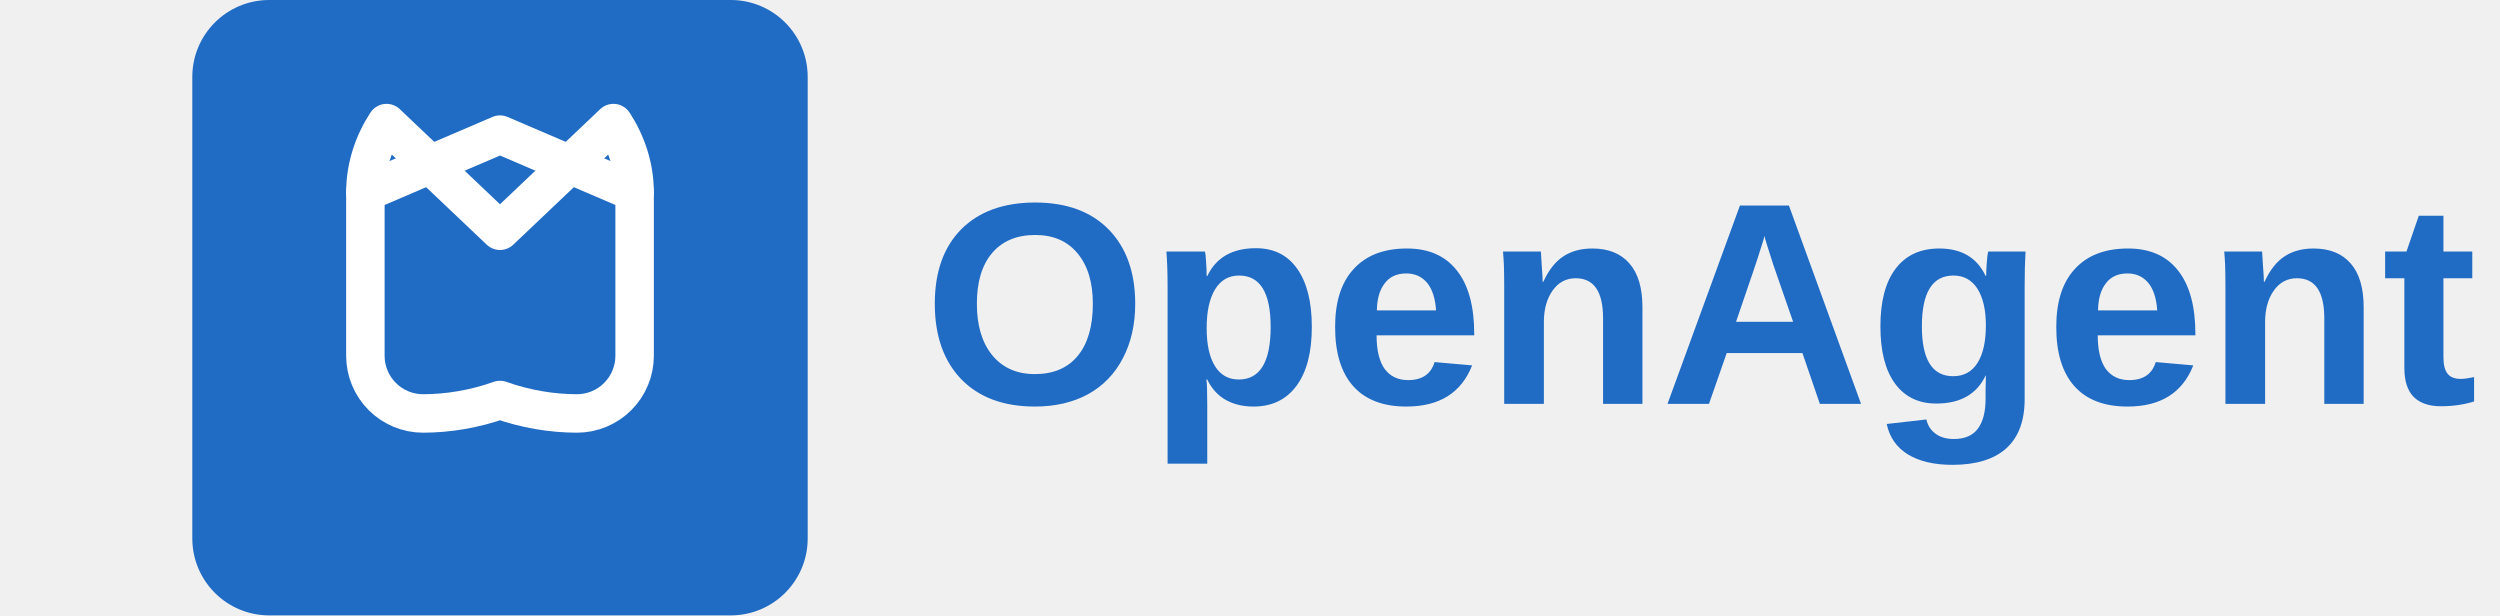
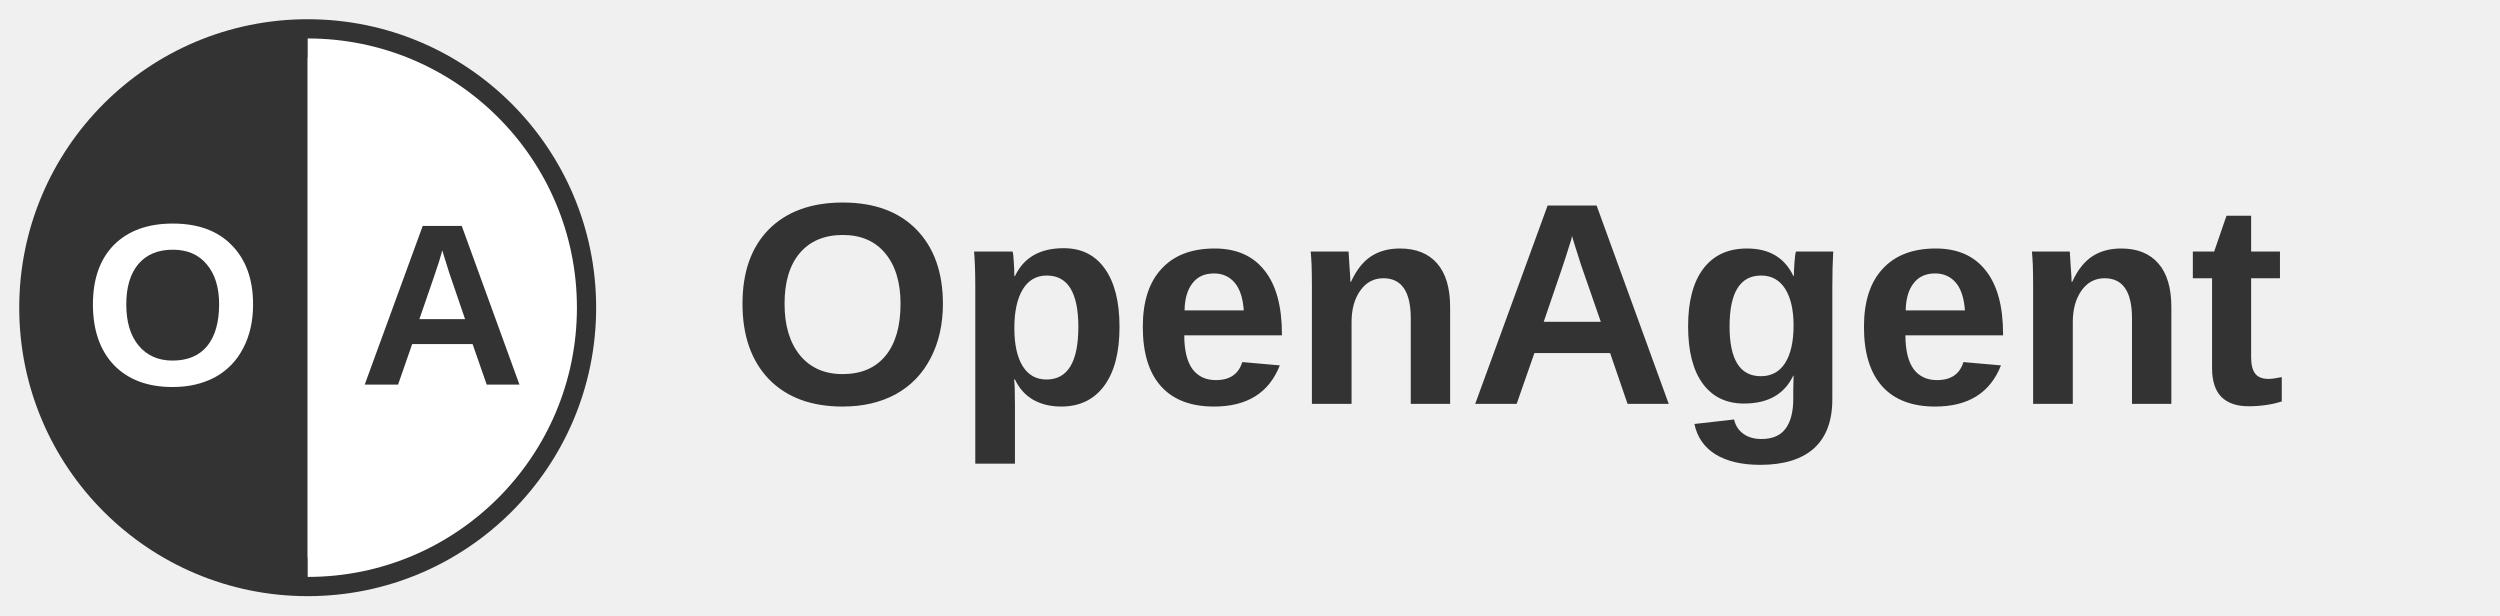
- <svg xmlns="http://www.w3.org/2000/svg" width="130" height="32" viewBox="0 0 110 32" fill="none">
-   <rect width="32" height="32" rx="4" fill="#206BC4" />
-   <path d="M9 10L16 7L23 10V18.5C23 19.296 22.684 20.059 22.121 20.621C21.559 21.184 20.796 21.5 20 21.5C18.701 21.5 17.298 21.265 16 20.8C14.702 21.265 13.299 21.5 12 21.5C11.204 21.5 10.441 21.184 9.879 20.621C9.316 20.059 9 19.296 9 18.5V10Z" stroke="white" stroke-width="2" stroke-linecap="round" stroke-linejoin="round" />
-   <path d="M9 10C9 8.67 9.428 7.43 10.1 6.4L16 12L21.9 6.4C22.572 7.43 23 8.67 23 10" stroke="white" stroke-width="2" stroke-linecap="round" stroke-linejoin="round" />
-   <text x="38" y="21" font-family="Arial, sans-serif" font-size="15" font-weight="bold" fill="#206BC4">OpenAgent</text>
+ <svg xmlns="http://www.w3.org/2000/svg" width="130" height="32" viewBox="0 0 130 32" fill="none">
+   <circle cx="16" cy="16" r="14" fill="none" stroke="#333" stroke-width="2" />
+   <path d="M 16 2 A 14 14 0 0 0 16 30" fill="#333" />
+   <path d="M 16 2 A 14 14 0 0 1 16 30" fill="white" />
+   <text x="9" y="20" font-family="Arial, sans-serif" font-size="12" font-weight="bold" fill="white" text-anchor="middle">O</text>
+   <text x="23" y="20" font-family="Arial, sans-serif" font-size="12" font-weight="bold" fill="#333" text-anchor="middle">A</text>
+   <text x="38" y="21" font-family="Arial, sans-serif" font-size="15" font-weight="bold" fill="#333">OpenAgent</text>
</svg>
